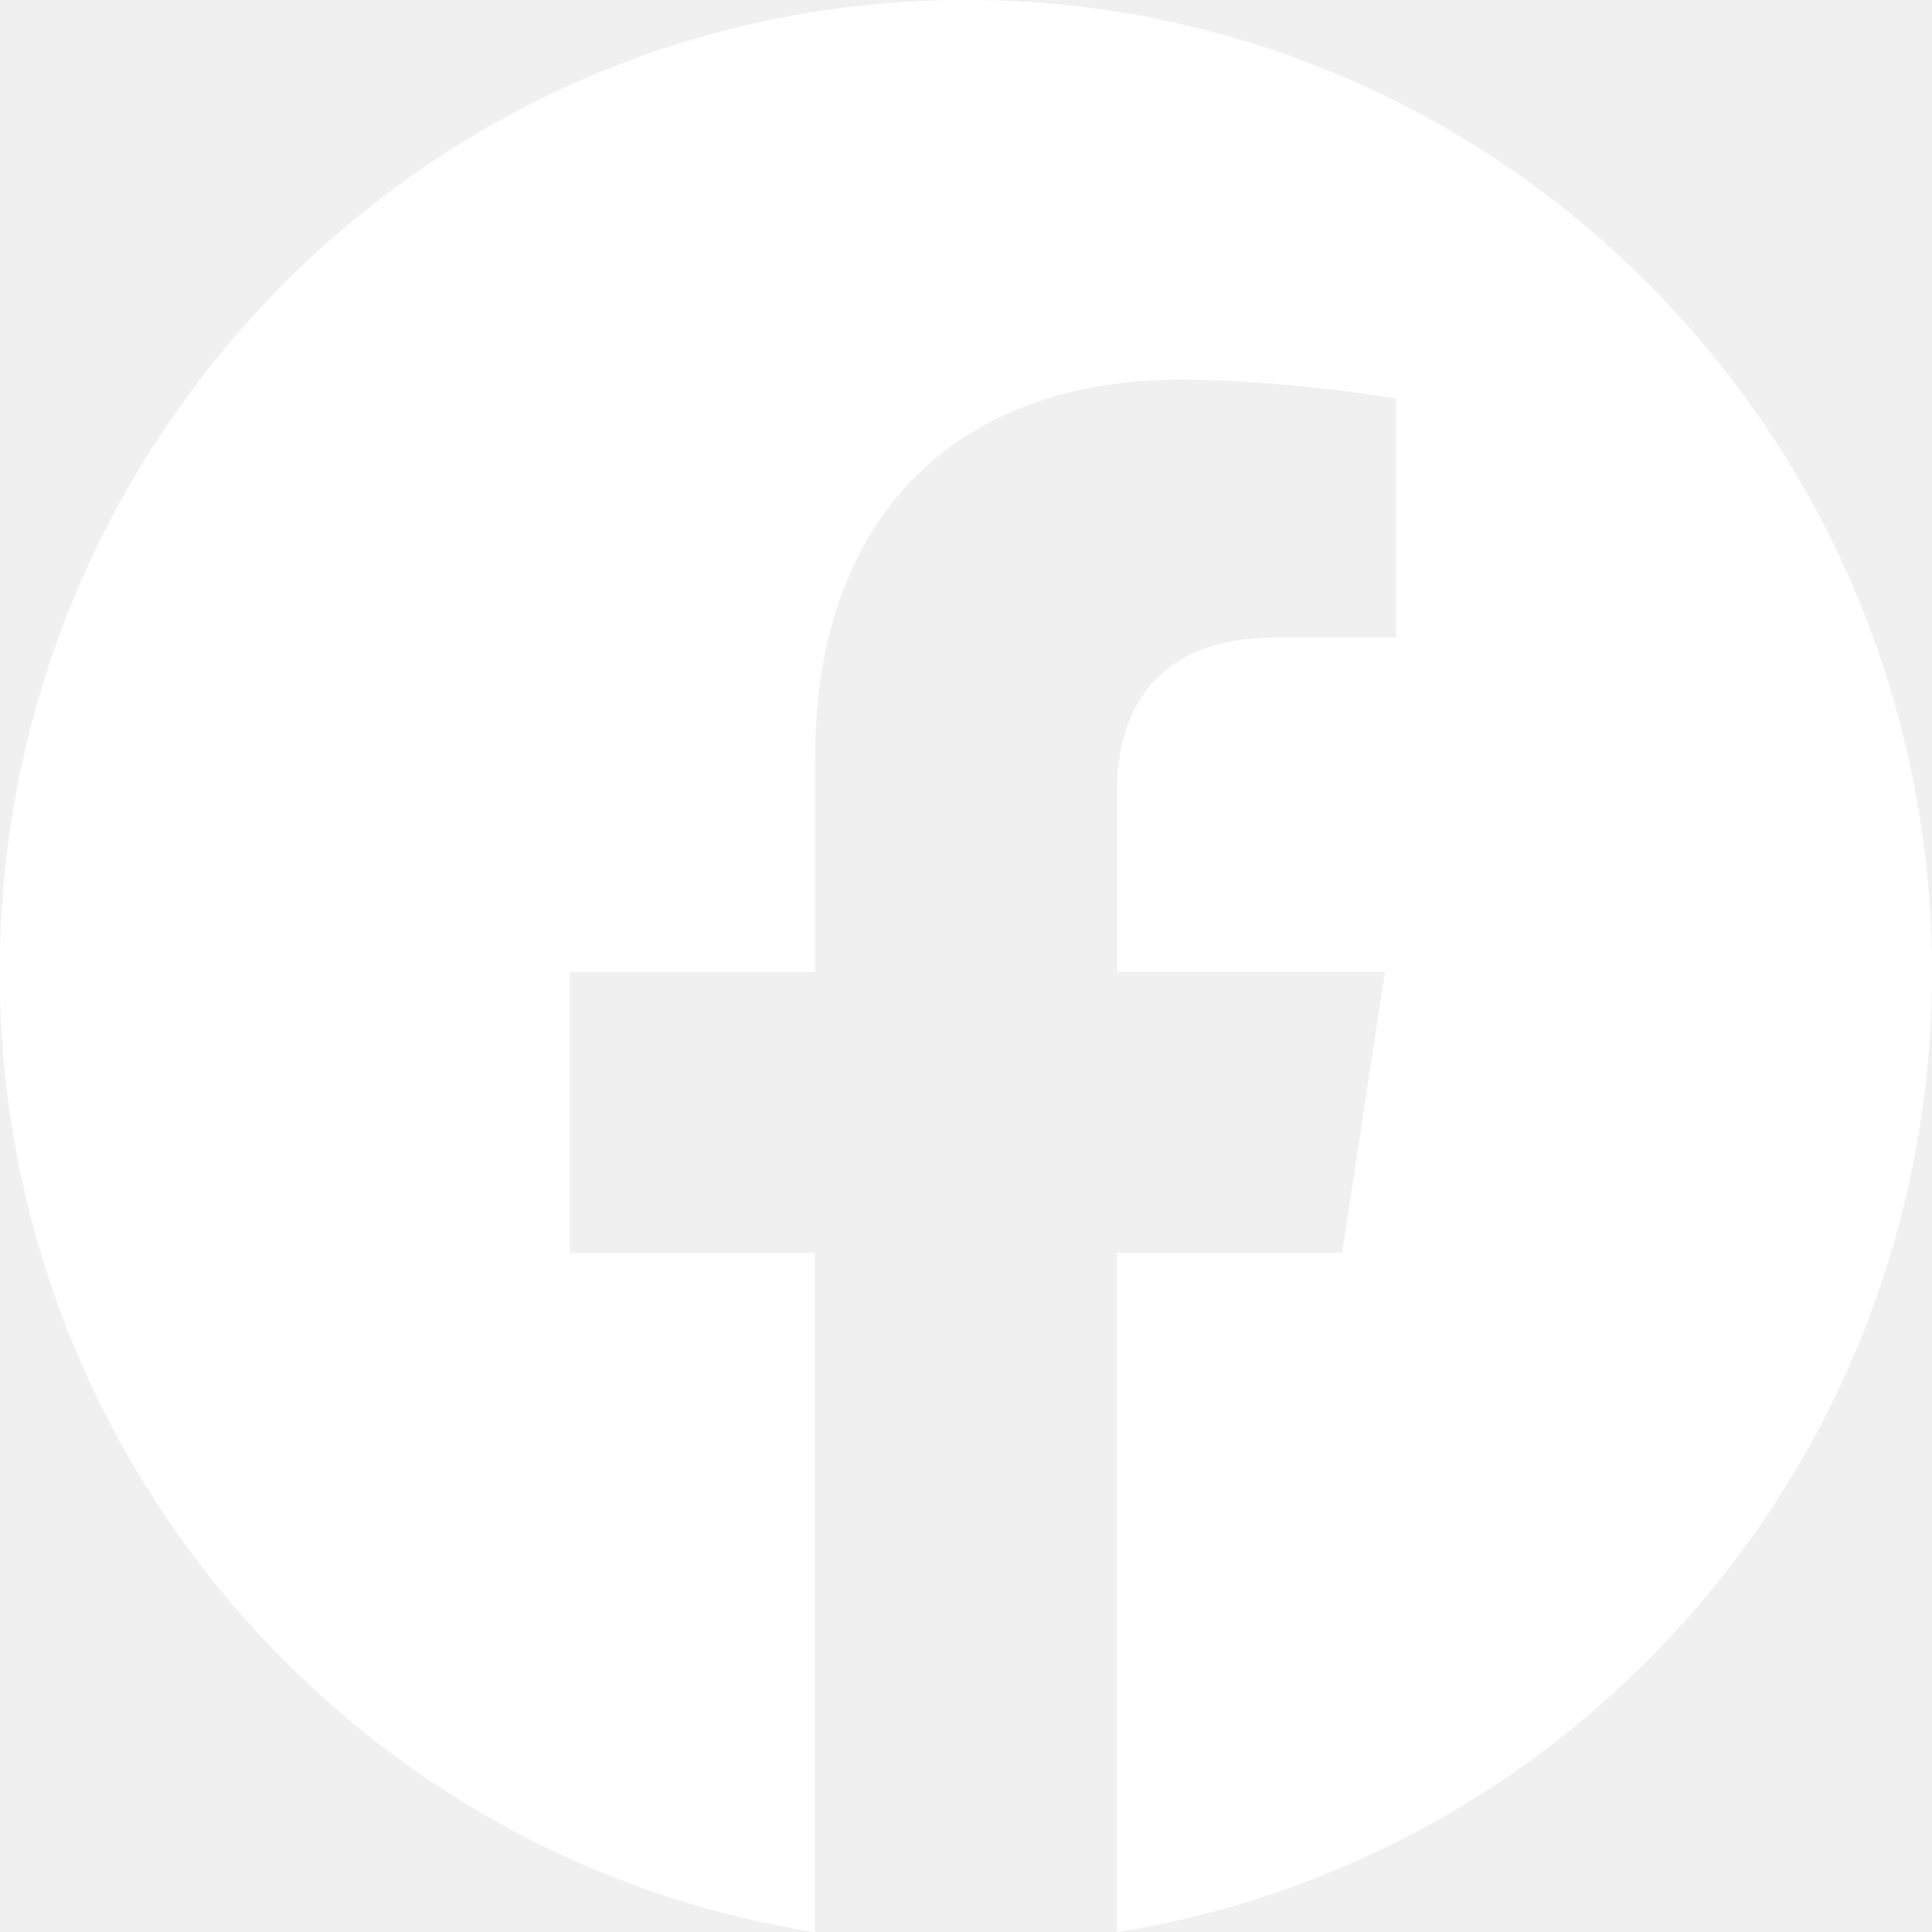
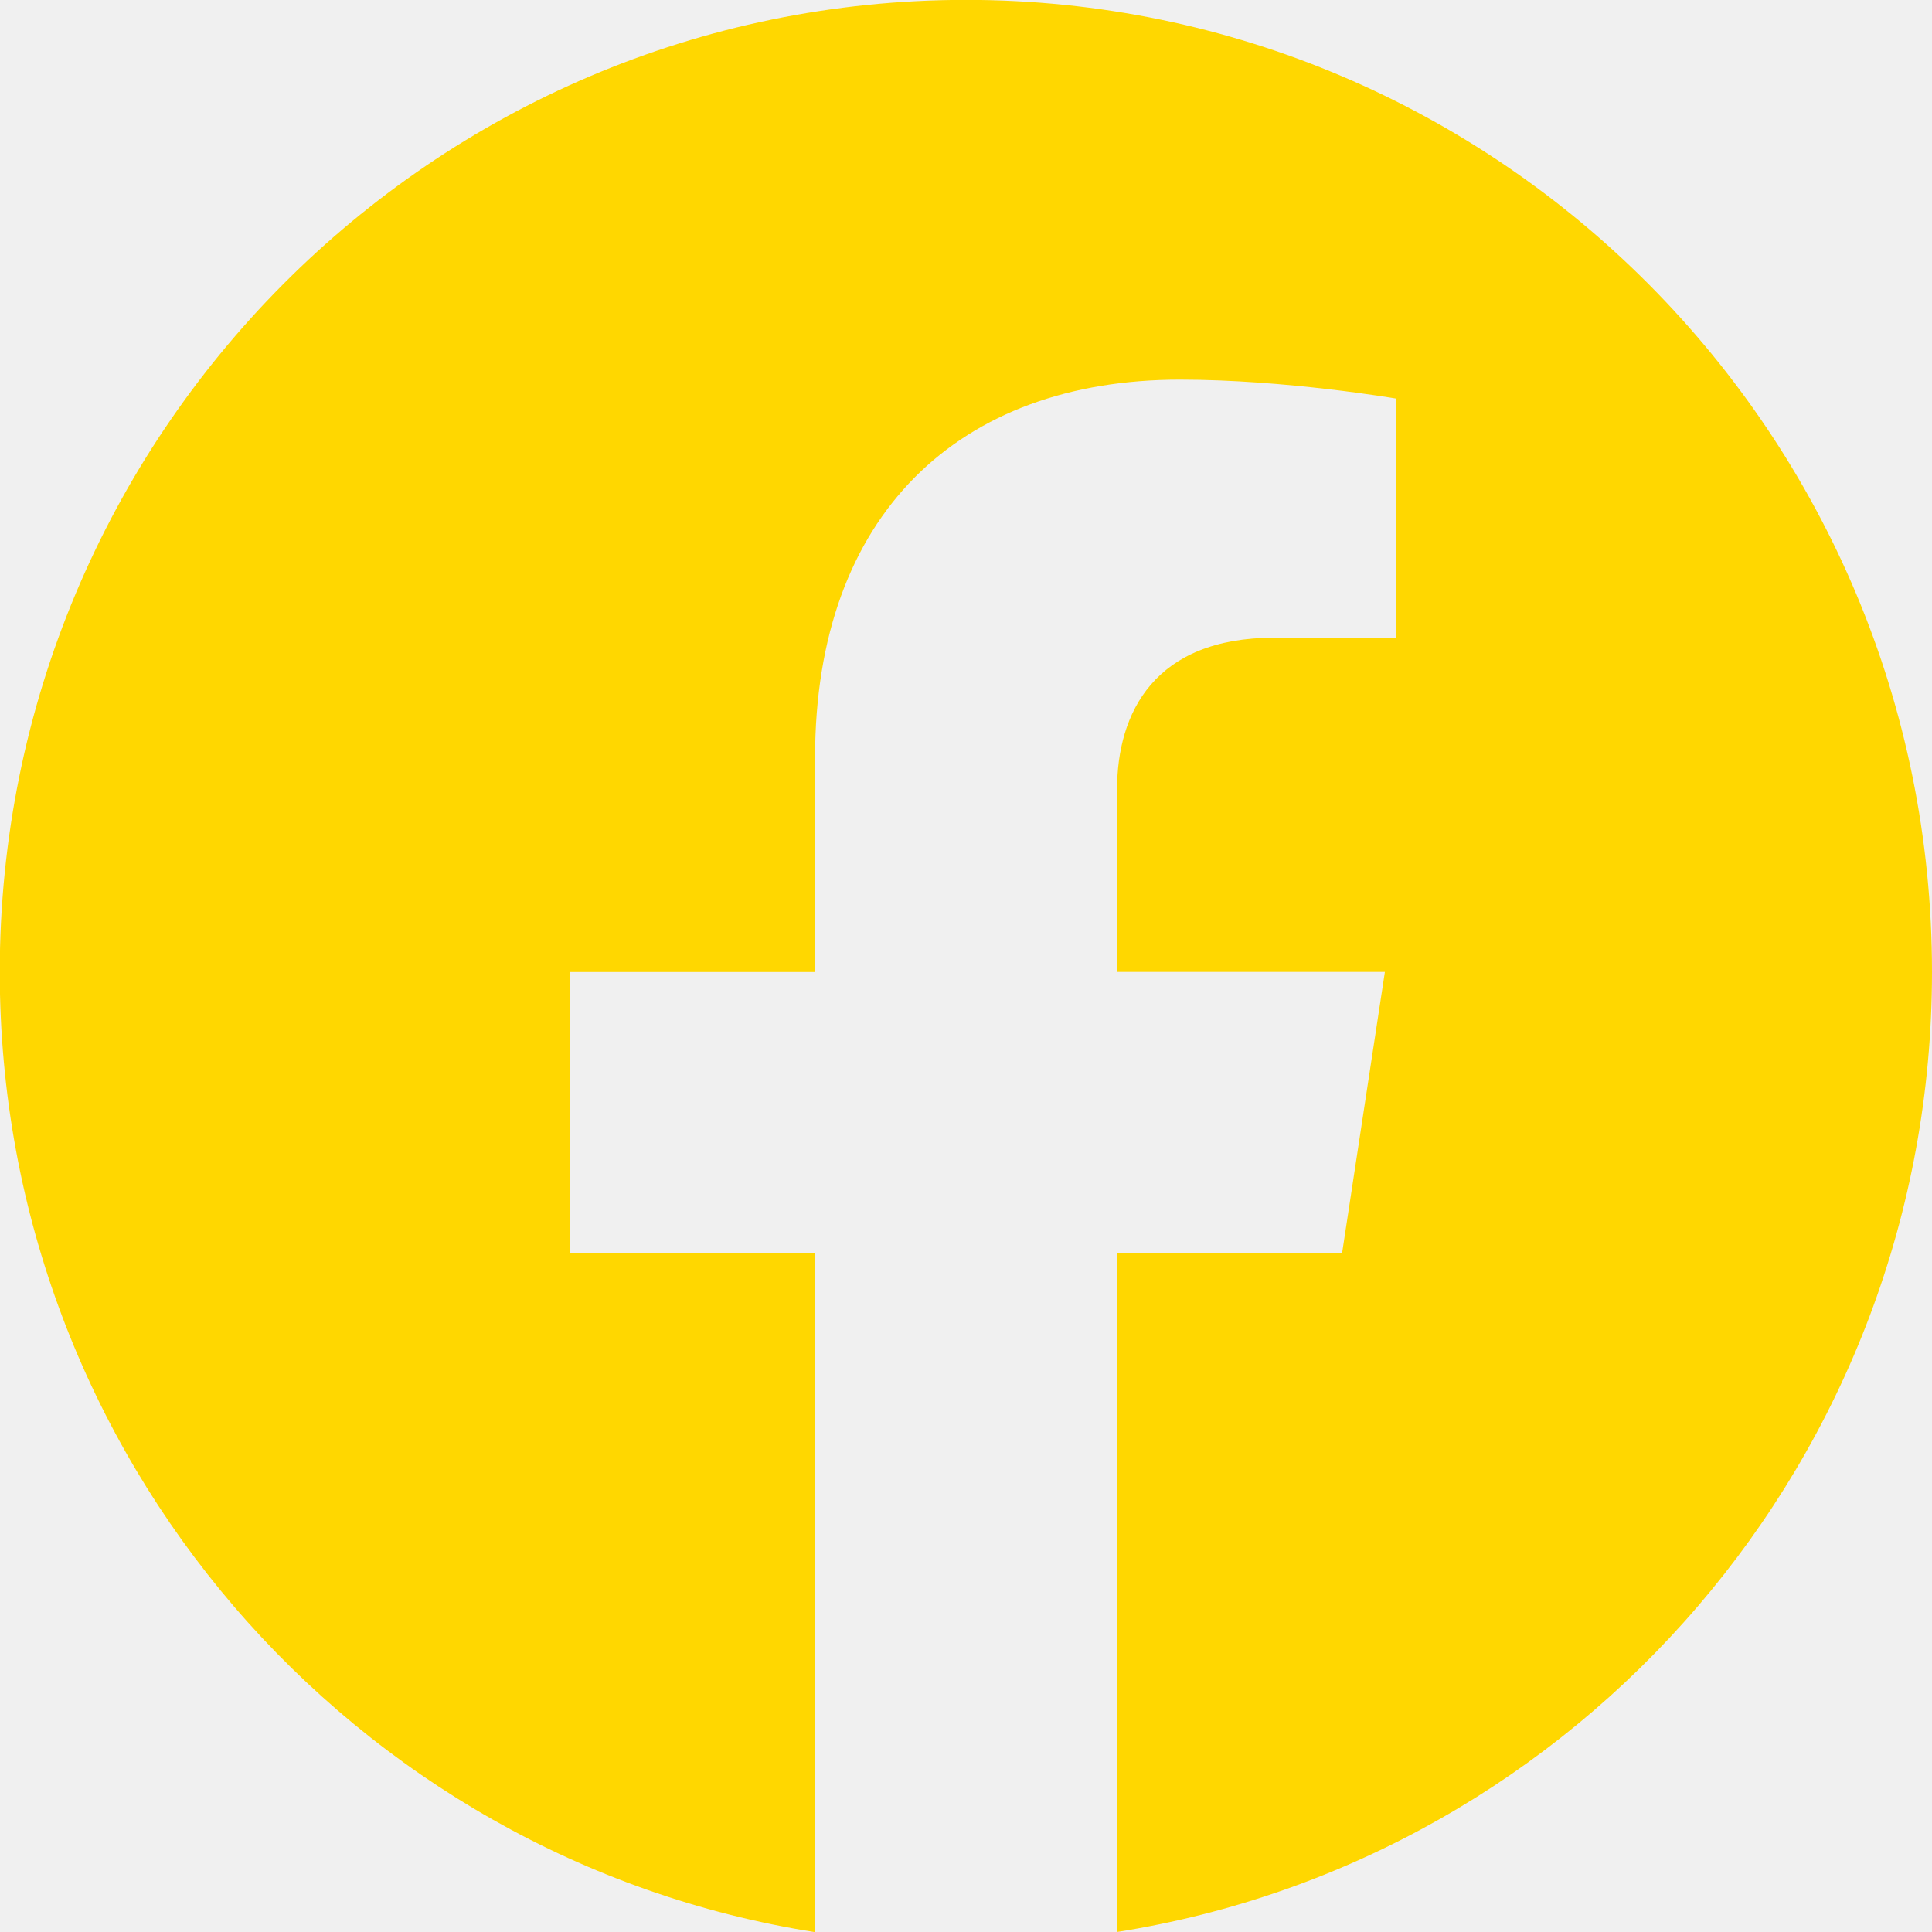
- <svg xmlns="http://www.w3.org/2000/svg" width="48" height="48" fill="white" class="bi bi-facebook" viewBox="0 0 16 16">
+ <svg xmlns="http://www.w3.org/2000/svg" width="16" height="16" fill="#ffd700" class="bi bi-facebook" viewBox="0 0 16 16">
  <path d="M16 8.049c0-4.446-3.582-8.05-8-8.05C3.58 0-.002 3.603-.002 8.05c0 4.017 2.926 7.347 6.75 7.951v-5.625h-2.03V8.05H6.75V6.275c0-2.017 1.195-3.131 3.022-3.131.876 0 1.791.157 1.791.157v1.98h-1.009c-.993 0-1.303.621-1.303 1.258v1.51h2.218l-.354 2.326H9.25V16c3.824-.604 6.75-3.934 6.75-7.951" />
</svg>
